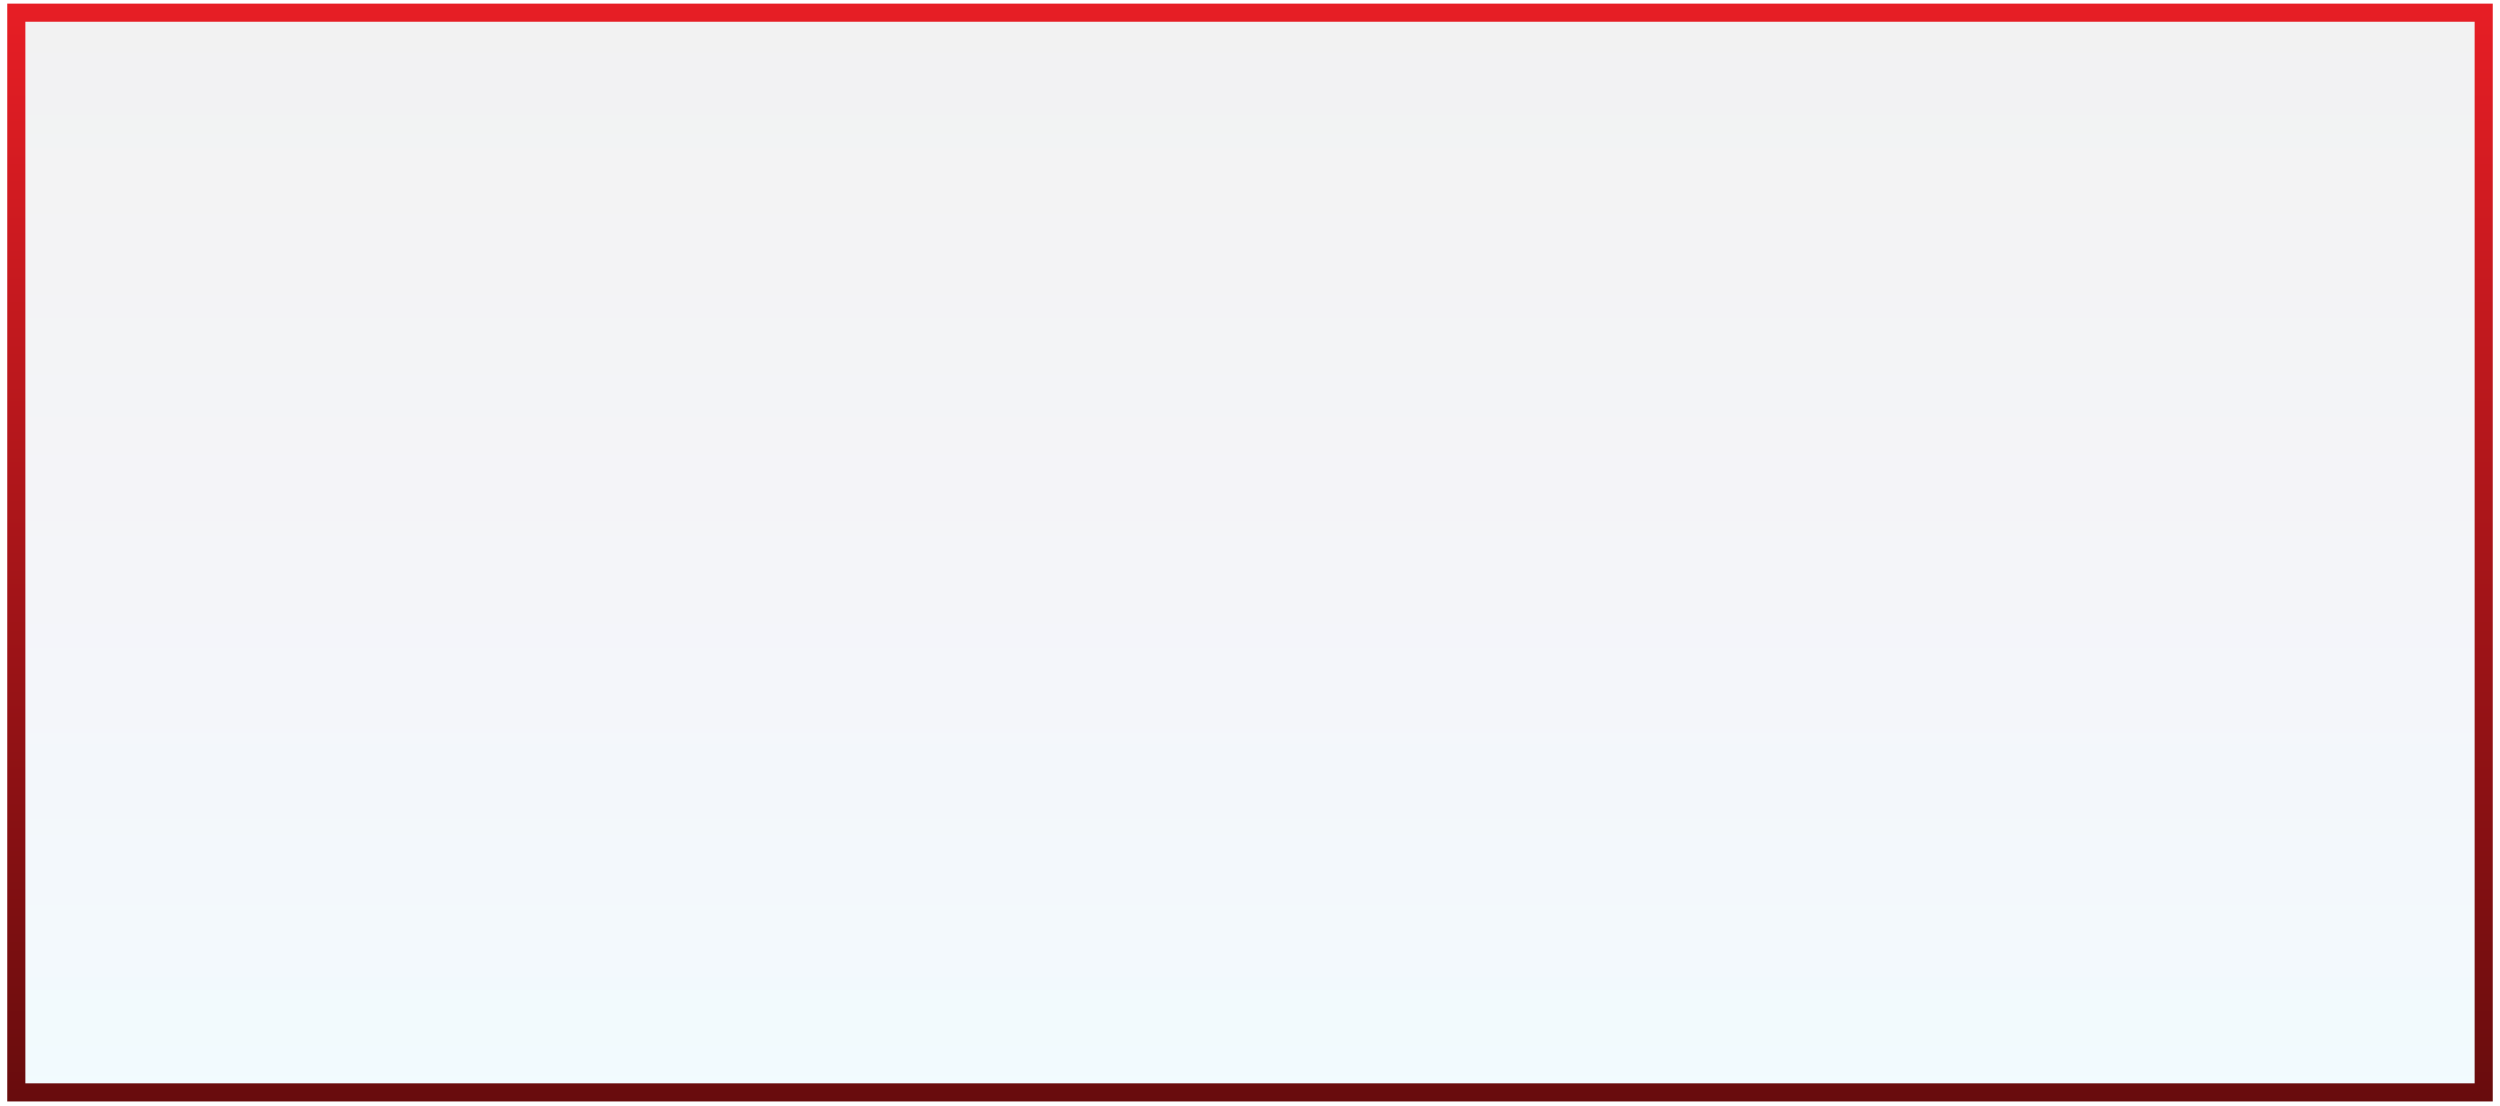
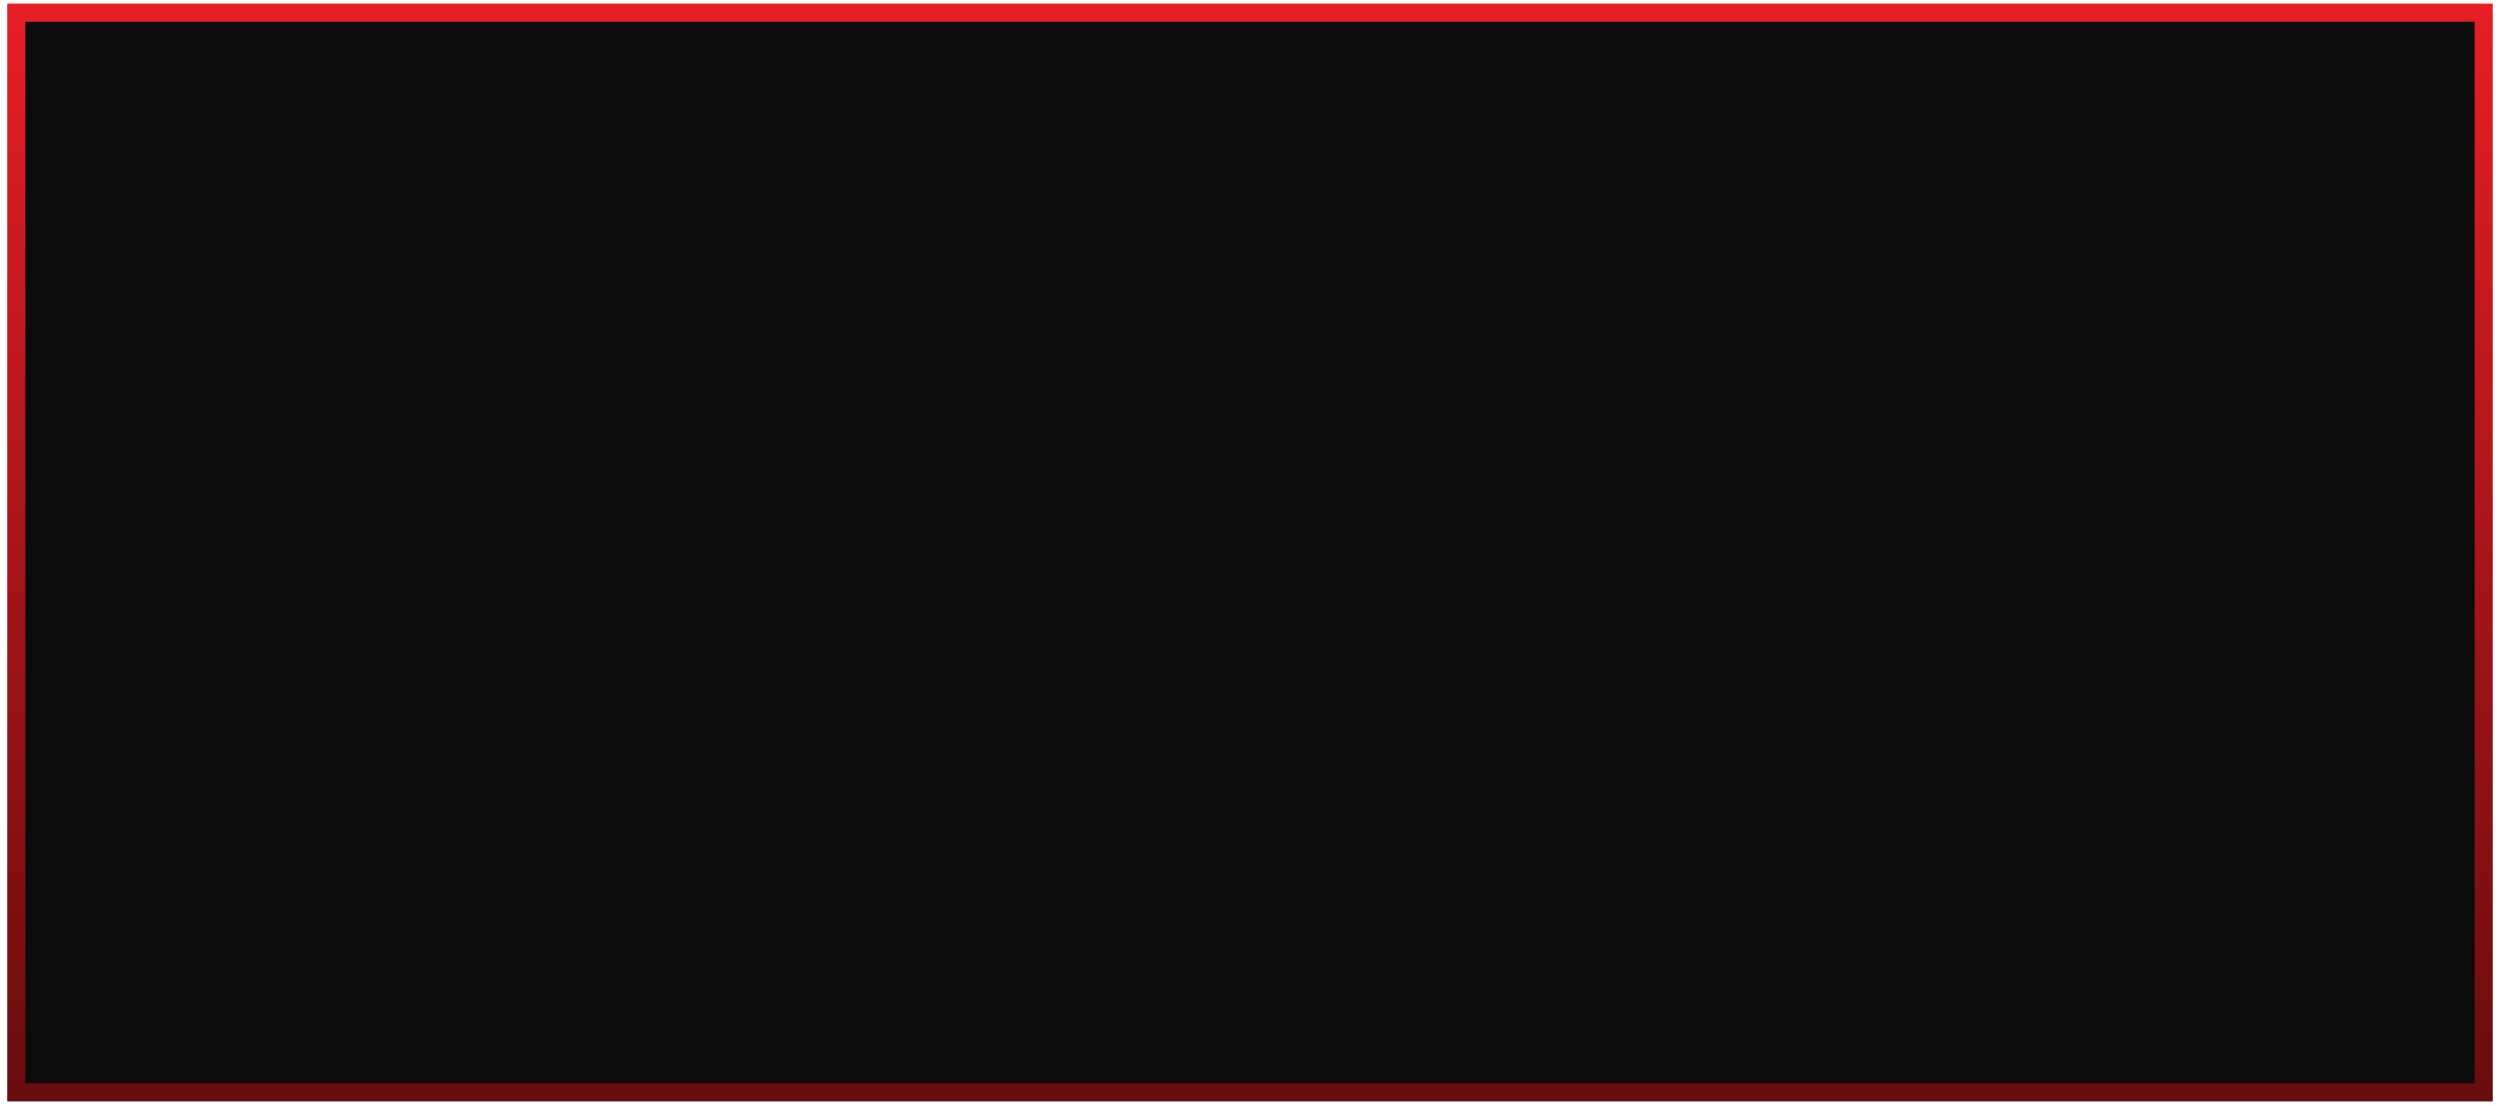
<svg xmlns="http://www.w3.org/2000/svg" version="1.0" id="Layer_1" x="0px" y="0px" viewBox="0 0 138 61" enable-background="new 0 0 138 61" xml:space="preserve">
-   <linearGradient id="SVGID_1_" gradientUnits="userSpaceOnUse" x1="69" y1="0.726" x2="69" y2="60.347">
-     <stop offset="0" style="stop-color:#000000;stop-opacity:5.000000e-02" />
-     <stop offset="0.536" style="stop-color:#2B3990;stop-opacity:5.000000e-02" />
-     <stop offset="1" style="stop-color:#00AEEF;stop-opacity:5.000000e-02" />
-   </linearGradient>
-   <linearGradient id="SVGID_2_" gradientUnits="userSpaceOnUse" x1="69" y1="0.226" x2="69" y2="60.847">
+   <linearGradient id="SVGID_1_" gradientUnits="userSpaceOnUse" x1="69" y1="0.19" x2="69" y2="60.81">
    <stop offset="0" style="stop-color:#E71E25" />
    <stop offset="1" style="stop-color:#680C0D" />
  </linearGradient>
-   <rect x="0.9" y="0.7" fill="url(#SVGID_1_)" stroke="url(#SVGID_2_)" stroke-miterlimit="10" width="136.2" height="59.6" />
+   <rect x="0.9" y="0.7" fill="#0B0B0B" stroke="url(#SVGID_1_)" stroke-miterlimit="10" width="136.2" height="59.6" />
</svg>
